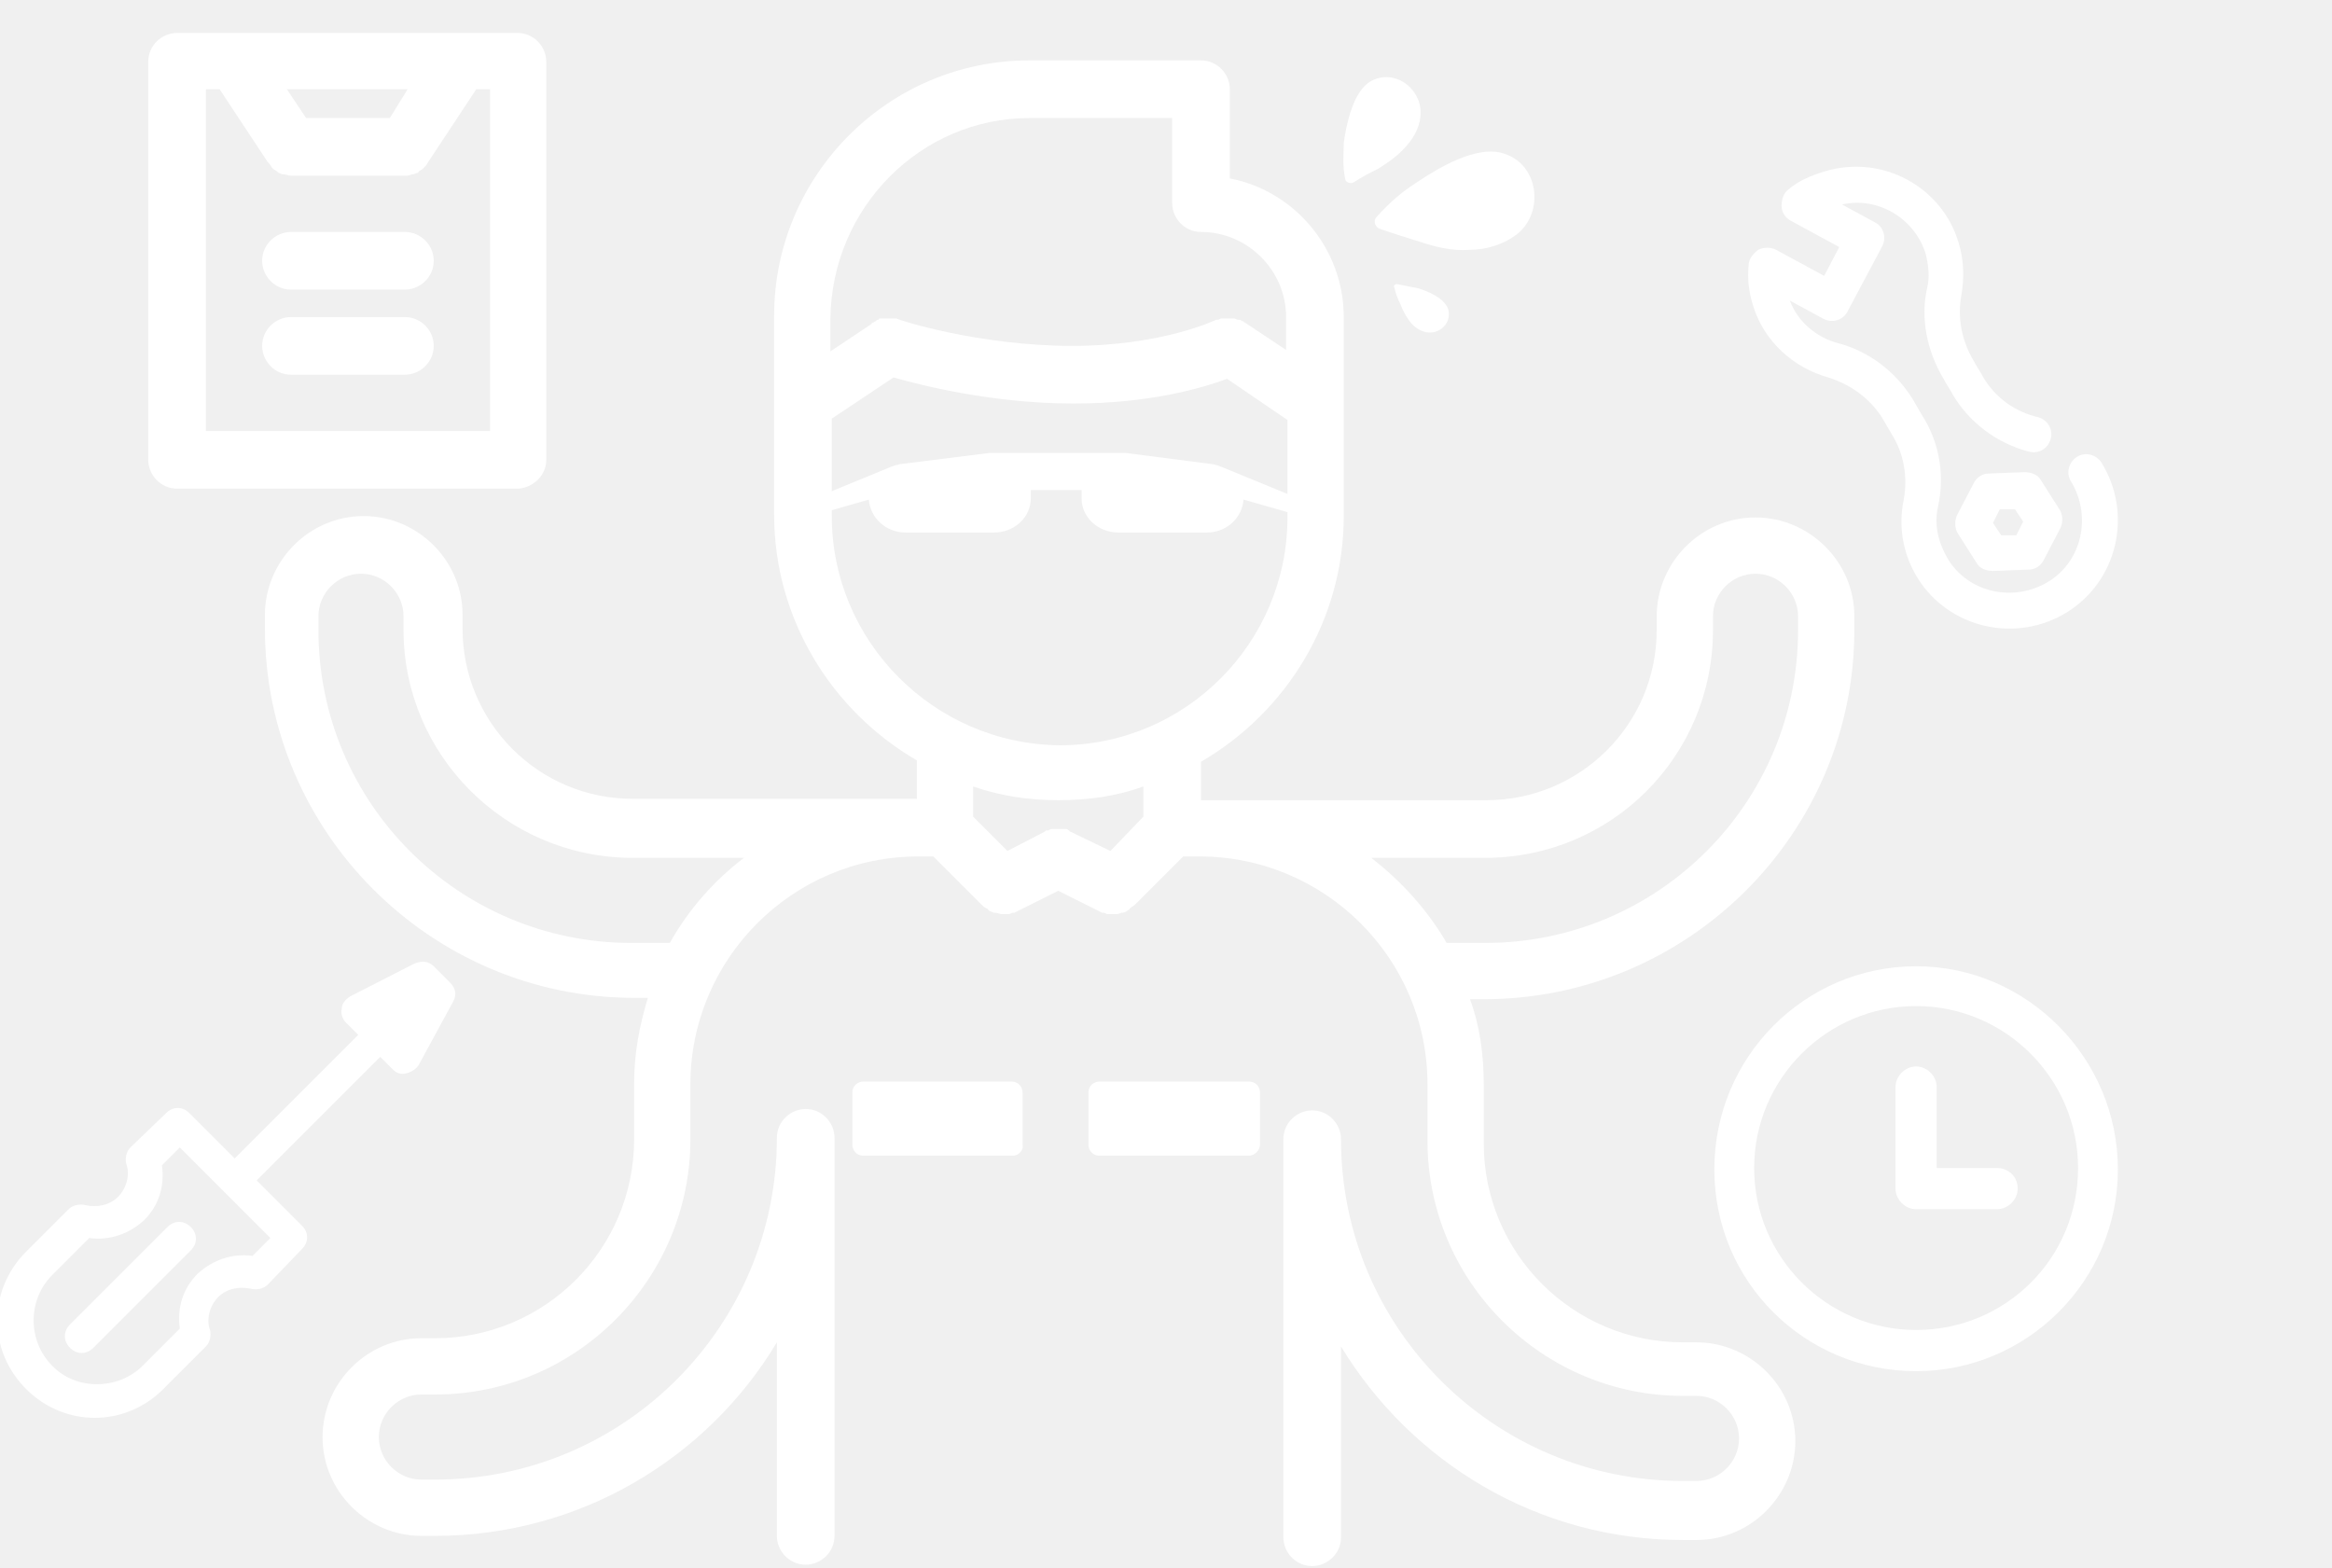
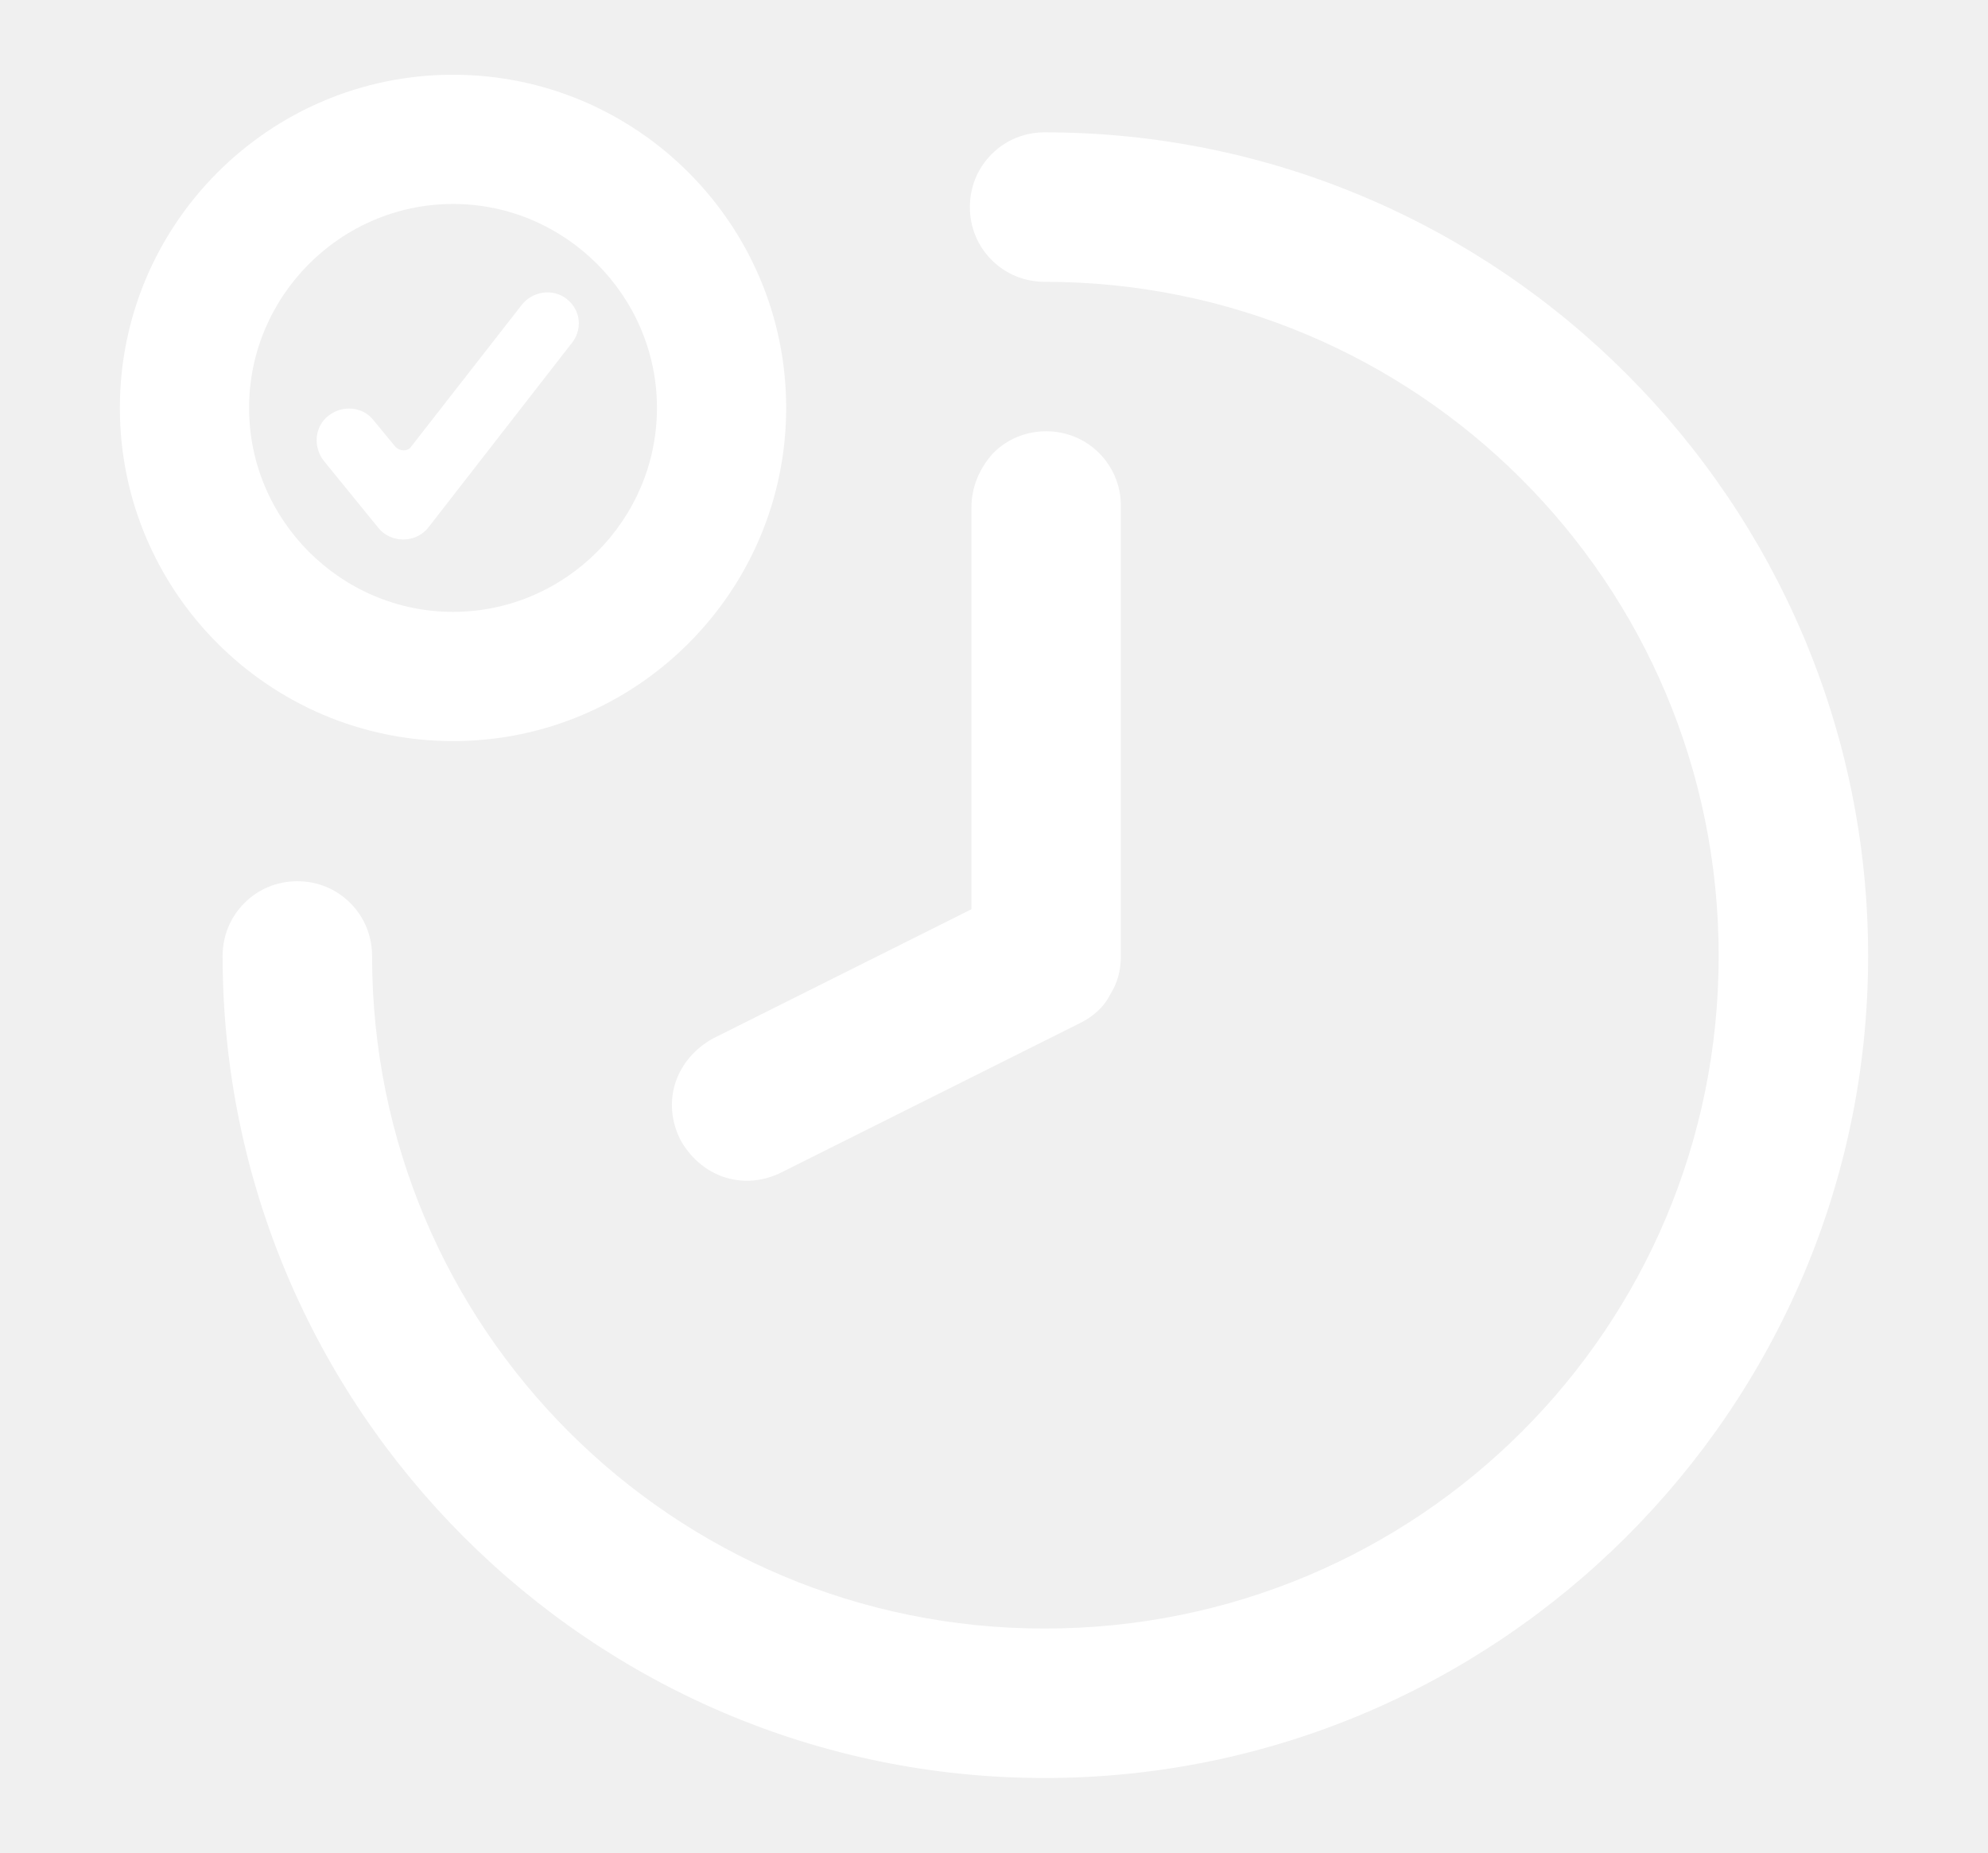
- <svg xmlns="http://www.w3.org/2000/svg" version="1.1" id="Capa_1" x="0px" y="0px" viewBox="0 0 169.9 114.2" style="enable-background:new 0 0 169.9 114.2;" xml:space="preserve">
+ <svg xmlns="http://www.w3.org/2000/svg" version="1.1" id="Capa_1" x="0px" y="0px" viewBox="0 0 127.7 119" style="enable-background:new 0 0 127.7 119;" xml:space="preserve">
  <style type="text/css">
	.st0{fill:#FFFFFF;}
- 	.st1{fill:none;}
- 	.st2{fill-rule:evenodd;clip-rule:evenodd;fill:#FFFFFF;}
</style>
  <g>
-     <path class="st0" d="M72.5,33c-0.1,0-0.3,0-0.4,0l-6.4,0.8c-0.2,0-0.3,0.1-0.5,0.1v0l0,0c-0.2,0.1-0.3,0.1-0.5,0.2l-5.6,2.3v1.2   l4.2-1.2c0.1,1.3,1.2,2.4,2.7,2.4h6.4c1.5,0,2.7-1.1,2.7-2.5v-0.6h3.7v0.6c0,1.4,1.2,2.5,2.7,2.5h6.4c1.5,0,2.6-1.1,2.7-2.4   l4.2,1.2v-1.2l-5.6-2.3c-0.2-0.1-0.3-0.1-0.5-0.2l0,0v0c-0.1,0-0.3-0.1-0.5-0.1L82,33c-0.2,0-0.3,0-0.5,0" />
-     <g>
-       <g>
-         <g>
-           <path class="st0" d="M135.1,45.9v-1c0-4-3.3-7.2-7.2-7.2c-4,0-7.2,3.3-7.2,7.2v1c0,6.9-5.6,12.4-12.4,12.4c0,0,0,0,0,0H87.5      v-2.8c6.2-3.6,10.4-10.3,10.4-17.9V23.1c0-5-3.6-9.2-8.3-10.1V6.5c0-1.1-0.9-2.1-2.1-2.1H75c-10.3,0-18.6,8.4-18.6,18.6v6.3      c0,0,0,0,0,0v8.2c0,7.6,4.2,14.3,10.4,17.9v2.8H46.1c0,0,0,0,0,0c-6.9,0-12.4-5.6-12.4-12.4v-1c0-4-3.3-7.2-7.2-7.2      c-4,0-7.2,3.3-7.2,7.2v1c0,14.8,12.1,26.9,26.9,26.9h1c-0.6,2-1,4-1,6.2v4.1c0,8-6.5,14.5-14.5,14.5h-1c-4,0-7.2,3.3-7.2,7.2      c0,4,3.3,7.2,7.2,7.2h1c10.5,0,19.8-5.6,24.9-14.1v14.1c0,1.1,0.9,2.1,2.1,2.1c1.1,0,2.1-0.9,2.1-2.1v-29c0-1.1-0.9-2.1-2.1-2.1      c-1.1,0-2.1,0.9-2.1,2.1c0,13.7-11.1,24.9-24.9,24.9h-1c-1.7,0-3.1-1.4-3.1-3.1c0-1.7,1.4-3.1,3.1-3.1h1      c10.3,0,18.6-8.4,18.6-18.6V79c0-9.1,7.4-16.6,16.6-16.6H68l3.5,3.5c0.1,0.1,0.2,0.2,0.4,0.3c0,0,0.1,0,0.1,0.1      c0.1,0.1,0.2,0.1,0.4,0.2c0,0,0.1,0,0.1,0c0.2,0,0.3,0.1,0.5,0.1c0,0,0,0,0,0c0,0,0,0,0,0c0,0,0,0,0,0c0.1,0,0.3,0,0.4,0      c0,0,0.1,0,0.1,0c0.1,0,0.2-0.1,0.3-0.1c0,0,0,0,0.1,0l3.2-1.6l3.2,1.6c0,0,0,0,0.1,0c0.1,0,0.2,0.1,0.3,0.1c0,0,0.1,0,0.1,0      c0.1,0,0.3,0,0.4,0c0,0,0,0,0,0c0,0,0,0,0,0c0,0,0,0,0,0c0.2,0,0.3,0,0.5-0.1c0,0,0.1,0,0.1,0c0.1,0,0.3-0.1,0.4-0.2      c0,0,0.1,0,0.1-0.1c0.1-0.1,0.3-0.2,0.4-0.3l0,0c0,0,0,0,0,0l3.5-3.5h1.2c9.1,0,16.6,7.4,16.6,16.6v4.1      c0,10.3,8.4,18.6,18.6,18.6h1c1.7,0,3.1,1.4,3.1,3.1c0,1.7-1.4,3.1-3.1,3.1h-1c-13.7,0-24.9-11.1-24.9-24.9      c0-1.1-0.9-2.1-2.1-2.1c-1.1,0-2.1,0.9-2.1,2.1v29c0,1.1,0.9,2.1,2.1,2.1c1.1,0,2.1-0.9,2.1-2.1V98.1      c5.1,8.4,14.3,14.1,24.9,14.1h1c4,0,7.2-3.3,7.2-7.2c0-4-3.3-7.2-7.2-7.2h-1c-8,0-14.5-6.5-14.5-14.5V79c0-2.2-0.3-4.3-1-6.2h1      C123,72.8,135.1,60.7,135.1,45.9z M75,8.6h10.4v6.2c0,1.1,0.9,2.1,2.1,2.1c3.4,0,6.2,2.8,6.2,6.2v2.4l-3-2c0,0-0.1,0-0.1-0.1      c0,0,0,0-0.1,0c-0.1-0.1-0.2-0.1-0.3-0.1c0,0,0,0,0,0c-0.1,0-0.2-0.1-0.3-0.1c0,0,0,0-0.1,0c-0.1,0-0.2,0-0.3,0c0,0-0.1,0-0.1,0      c-0.1,0-0.2,0-0.3,0c0,0-0.1,0-0.1,0c-0.1,0-0.2,0.1-0.3,0.1c0,0,0,0-0.1,0c0,0-3.9,1.9-10.5,1.9c-6.8,0-12.7-1.9-12.8-2      c0,0-0.1,0-0.1,0c-0.1,0-0.1,0-0.2,0c-0.1,0-0.2,0-0.2,0c-0.1,0-0.1,0-0.2,0c-0.1,0-0.2,0-0.2,0c-0.1,0-0.1,0-0.2,0      c-0.1,0-0.2,0-0.2,0.1c-0.1,0-0.1,0-0.2,0.1c-0.1,0-0.1,0.1-0.2,0.1c0,0-0.1,0-0.1,0.1l-3,2v-2.4C60.6,15.1,67.1,8.6,75,8.6z       M60.6,37.6v-7.1l4.5-3c2.1,0.6,7.3,1.9,13.1,1.9c5.5,0,9.3-1.1,11.2-1.8l4.4,3v7.1c0,9.1-7.4,16.6-16.6,16.6      C68,54.2,60.6,46.7,60.6,37.6z M77.1,58.3c2.2,0,4.3-0.3,6.2-1v2.2L80.9,62L78,60.6c0,0-0.1,0-0.1-0.1c-0.1,0-0.1-0.1-0.2-0.1      c-0.1,0-0.1,0-0.2,0c-0.1,0-0.1,0-0.2,0c-0.1,0-0.1,0-0.2,0c-0.1,0-0.2,0-0.3,0c0,0-0.1,0-0.1,0c-0.1,0-0.2,0-0.3,0.1      c0,0-0.1,0-0.1,0c-0.1,0-0.1,0-0.2,0.1L73.4,62l-2.5-2.5v-2.2C72.9,58,75,58.3,77.1,58.3z M48.8,68.7h-2.8      c-12.6,0-22.8-10.2-22.8-22.8v-1c0-1.7,1.4-3.1,3.1-3.1c1.7,0,3.1,1.4,3.1,3.1v1c0,9.1,7.4,16.5,16.5,16.6c0,0,0,0,0,0h8.3      C52.1,64.1,50.2,66.2,48.8,68.7z M108.2,62.5C108.2,62.5,108.2,62.5,108.2,62.5c9.2,0,16.6-7.4,16.6-16.6v-1      c0-1.7,1.4-3.1,3.1-3.1c1.7,0,3.1,1.4,3.1,3.1v1c0,12.6-10.2,22.8-22.8,22.8h-2.8c-1.4-2.4-3.3-4.5-5.5-6.2H108.2z" />
-           <path class="st0" d="M39.8,33.5v-29c0-1.1-0.9-2.1-2.1-2.1h-4.1c0,0,0,0,0,0H12.9c-1.1,0-2.1,0.9-2.1,2.1v29      c0,1.1,0.9,2.1,2.1,2.1h24.9C38.9,35.5,39.8,34.6,39.8,33.5z M28.4,8.6h-6.1l-1.4-2.1h8.8L28.4,8.6z M35.7,31.4H15V6.5h1      l3.5,5.3c0,0,0,0,0,0c0.1,0.1,0.2,0.2,0.3,0.4c0,0,0.1,0.1,0.1,0.1c0.1,0.1,0.2,0.1,0.3,0.2c0,0,0.1,0.1,0.1,0.1      c0.1,0,0.2,0.1,0.3,0.1c0,0,0.1,0,0.1,0c0.1,0,0.3,0.1,0.5,0.1h8.3c0.2,0,0.3,0,0.5-0.1c0,0,0.1,0,0.1,0c0.1,0,0.2-0.1,0.3-0.1      c0,0,0.1,0,0.1-0.1c0.1-0.1,0.2-0.1,0.3-0.2c0,0,0.1-0.1,0.1-0.1c0.1-0.1,0.2-0.2,0.3-0.4c0,0,0,0,0,0l3.5-5.3h1V31.4z" />
-           <path class="st0" d="M29.5,16.9h-8.3c-1.1,0-2.1,0.9-2.1,2.1c0,1.1,0.9,2.1,2.1,2.1h8.3c1.1,0,2.1-0.9,2.1-2.1      C31.6,17.8,30.6,16.9,29.5,16.9z" />
-           <path class="st0" d="M29.5,23.1h-8.3c-1.1,0-2.1,0.9-2.1,2.1c0,1.1,0.9,2.1,2.1,2.1h8.3c1.1,0,2.1-0.9,2.1-2.1      C31.6,24,30.6,23.1,29.5,23.1z" />
-         </g>
-         <g transform="matrix(1,0,0,1,0,-160)">
-           <g transform="matrix(1,0,0,1,0,160)">
-             <rect x="119.6" y="8" transform="matrix(0.8486 -0.529 0.529 0.8486 5.8871 78.8473)" class="st1" width="42.3" height="42.3" />
-             <path class="st2" d="M134,18l-3.5-1.9c-0.4-0.2-0.7-0.6-0.7-1.1c0-0.4,0.1-0.9,0.5-1.2c0.7-0.6,1.6-1,2.6-1.3       c4.2-1.3,8.6,1.1,9.8,5.2c0.4,1.3,0.4,2.6,0.2,3.8c-0.3,1.6,0,3.3,0.9,4.8c0.2,0.4,0.5,0.8,0.7,1.2c0.9,1.5,2.3,2.5,4,2.9       c0.7,0.2,1.1,0.9,0.9,1.6c-0.2,0.7-0.9,1.1-1.6,0.9c-2.3-0.6-4.3-2.1-5.5-4.1c-0.2-0.4-0.5-0.8-0.7-1.2c-1.2-2-1.7-4.4-1.2-6.6       c0.2-0.8,0.1-1.7-0.1-2.5c-0.8-2.6-3.5-4.2-6.1-3.6l2.4,1.3c0.6,0.3,0.9,1.1,0.5,1.8l-2.5,4.7c-0.3,0.6-1.1,0.9-1.8,0.5       l-2.4-1.3c0.6,1.6,2,2.7,3.5,3.1c2.3,0.6,4.2,2.1,5.4,4l0,0c0,0,0.3,0.5,0.7,1.2c1.3,2,1.7,4.4,1.2,6.7c-0.3,1.3,0,2.6,0.7,3.8       c1.5,2.5,4.8,3.2,7.3,1.7s3.2-4.8,1.7-7.3c-0.4-0.6-0.2-1.4,0.4-1.8s1.4-0.2,1.8,0.4c2.3,3.7,1.2,8.6-2.5,10.9       c-3.7,2.3-8.6,1.2-10.9-2.5c-1.1-1.8-1.4-3.8-1-5.7c0.3-1.7,0-3.4-0.9-4.8c-0.4-0.7-0.7-1.2-0.7-1.2c-0.9-1.4-2.3-2.4-3.9-2.9       c-2.5-0.7-4.7-2.6-5.5-5.3c-0.3-1-0.4-1.9-0.3-2.9c0-0.4,0.3-0.8,0.7-1.1c0.4-0.2,0.9-0.2,1.3,0l3.5,1.9L134,18z M144.9,34.5       c-0.5,0-0.9,0.3-1.1,0.7l-1.2,2.3c-0.2,0.4-0.2,0.9,0,1.3l1.4,2.2c0.2,0.4,0.7,0.6,1.2,0.6l2.6-0.1c0.5,0,0.9-0.3,1.1-0.7       l1.2-2.3c0.2-0.4,0.2-0.9,0-1.3l-1.4-2.2c-0.2-0.4-0.7-0.6-1.2-0.6L144.9,34.5z M145.2,38.1l0.6,0.9l1.1,0l0.5-1l-0.6-0.9       l-1.1,0L145.2,38.1z" />
-           </g>
-         </g>
-         <g>
-           <path class="st0" d="M32.8,71.6l-1.2-1.2c-0.4-0.4-0.9-0.4-1.4-0.2l-4.7,2.4c-0.3,0.2-0.6,0.5-0.6,0.9c-0.1,0.4,0.1,0.8,0.3,1      l0.9,0.9l-9,9l-3.3-3.3c-0.5-0.5-1.2-0.5-1.7,0l-2.6,2.5c-0.3,0.3-0.4,0.8-0.3,1.2c0.3,0.8,0,1.8-0.6,2.4      c-0.6,0.6-1.5,0.8-2.4,0.6c-0.4-0.1-0.9,0-1.2,0.3l-3.1,3.1c-2.8,2.8-2.8,7.2,0,10c2.8,2.8,7.2,2.8,10,0l3.1-3.1      c0.3-0.3,0.4-0.8,0.3-1.2c-0.3-0.8,0-1.8,0.6-2.4c0.6-0.6,1.5-0.8,2.4-0.6c0.4,0.1,0.9,0,1.2-0.3l2.5-2.6c0.5-0.5,0.5-1.2,0-1.7      l-3.3-3.3l9-9l0.9,0.9c0.3,0.3,0.6,0.4,1,0.3c0.4-0.1,0.7-0.3,0.9-0.6L33,73C33.3,72.5,33.2,72,32.8,71.6z M19.7,90.2l-1.3,1.3      c-1.5-0.2-2.9,0.3-4,1.3c0,0,0,0,0,0c-1.1,1.1-1.5,2.5-1.3,4l-2.7,2.7c-1.8,1.8-4.9,1.8-6.6,0c-1.8-1.8-1.8-4.8,0-6.6l2.7-2.7      c1.5,0.2,2.9-0.3,4-1.3c1.1-1.1,1.5-2.5,1.3-4l1.3-1.3L19.7,90.2z" />
-           <path class="st0" d="M5.1,96.5c-0.5,0.5-0.5,1.2,0,1.7c0.5,0.5,1.2,0.5,1.7,0l7.1-7.1c0.5-0.5,0.5-1.2,0-1.7s-1.2-0.5-1.7,0      L5.1,96.5z" />
-         </g>
-         <g>
-           <path class="st0" d="M139.6,70.4c-8.1,0-14.7,6.6-14.7,14.8s6.6,14.7,14.7,14.7s14.7-6.6,14.7-14.7S147.7,70.4,139.6,70.4z       M139.6,96.9c-6.5,0-11.8-5.3-11.8-11.8c0-6.5,5.3-11.8,11.8-11.8c6.5,0,11.8,5.3,11.8,11.8C151.4,91.7,146.1,96.9,139.6,96.9z" />
-           <path class="st0" d="M145.5,85.1C145.5,85.1,145.5,85.1,145.5,85.1h-4.4v-5.9c0-0.8-0.7-1.5-1.5-1.5c0,0,0,0,0,0      c-0.8,0-1.5,0.7-1.5,1.5c0,0,0,0,0,0v7.4c0,0.8,0.7,1.5,1.5,1.5h5.9c0.8,0,1.5-0.7,1.5-1.5C147,85.7,146.3,85.1,145.5,85.1z" />
-         </g>
-         <g>
-           <path class="st0" d="M73.8,84.2H62.9c-0.5,0-0.8-0.4-0.8-0.8v-3.8c0-0.5,0.4-0.8,0.8-0.8h10.8c0.5,0,0.8,0.4,0.8,0.8v3.8      C74.6,83.8,74.2,84.2,73.8,84.2z" />
-           <path class="st0" d="M91,84.2H80.1c-0.5,0-0.8-0.4-0.8-0.8v-3.8c0-0.5,0.4-0.8,0.8-0.8H91c0.5,0,0.8,0.4,0.8,0.8v3.8      C91.8,83.8,91.4,84.2,91,84.2z" />
-         </g>
-       </g>
-       <path class="st0" d="M100.3,15.8c-0.3,0.3-0.1,0.8,0.3,0.9c0.9,0.3,1.8,0.6,2.8,0.9c1.2,0.4,2.4,0.7,3.7,0.6    c1.2,0,2.5-0.4,3.5-1.2c1.9-1.6,1.5-5-1-5.8c-2-0.7-4.9,1.1-6.4,2.1C102.1,14,101.2,14.8,100.3,15.8z" />
-       <path class="st0" d="M98,13c0,0.3,0.4,0.4,0.6,0.3c0.6-0.4,1.2-0.7,1.8-1c0.8-0.5,1.5-1,2.1-1.7c0.6-0.7,1-1.5,1-2.4    c0-1.8-1.9-3.2-3.6-2.3c-1.3,0.7-1.8,3.1-2,4.5C97.9,11.2,97.8,12.1,98,13z" />
-       <path class="st0" d="M101.8,20.7c-0.2,0-0.3,0.1-0.2,0.3c0.1,0.4,0.2,0.7,0.4,1.1c0.2,0.5,0.4,0.9,0.7,1.3    c0.3,0.4,0.7,0.7,1.2,0.8c1,0.2,1.9-0.7,1.6-1.7c-0.3-0.8-1.5-1.3-2.2-1.5C102.8,20.9,102.3,20.8,101.8,20.7z" />
-     </g>
+     <path class="st0" d="M67.1,8.5L67.1,8.5c-1.3,0-2.5,0.5-3.4,1.4c-0.9,0.9-1.4,2.1-1.4,3.4c0,1.3,0.5,2.5,1.4,3.4   c0.9,0.9,2.1,1.4,3.4,1.4c23.9,0,43.3,19.3,43.3,43.3c0,23.9-19.3,43.2-43.3,43.2c-23.9,0-43.2-19.3-43.2-43.2   c0-1.3-0.5-2.5-1.4-3.4c-0.9-0.9-2.1-1.4-3.4-1.4c-1.3,0-2.5,0.5-3.4,1.4c-0.9,0.9-1.4,2.1-1.4,3.4c0,29.1,23.7,52.8,52.8,52.8   S120,90.5,120,61.4C120,32.3,96.3,8.5,67.1,8.5z" />
+     <path class="st0" d="M62.4,32.6v25.8l-16.6,8.3c-1.1,0.6-2,1.6-2.4,2.8c-0.4,1.2-0.3,2.5,0.3,3.7c0.6,1.1,1.6,2,2.8,2.4   c1.2,0.4,2.5,0.3,3.7-0.3v0l19.2-9.6c0.8-0.4,1.5-1,1.9-1.8c0.5-0.8,0.7-1.6,0.7-2.5V32.5c0-1.3-0.5-2.5-1.4-3.4   c-0.9-0.9-2.1-1.4-3.4-1.4v0l0,0c-1.3,0-2.5,0.5-3.4,1.4C62.9,30.1,62.4,31.3,62.4,32.6z" />
+     <path class="st0" d="M50.5,26.2c0-11.8-9.6-21.4-21.4-21.4S7.7,14.4,7.7,26.2c0,11.8,9.6,21.4,21.4,21.4S50.5,38,50.5,26.2z    M16,26.2c0-7.2,5.9-13.1,13.1-13.1S42.2,19,42.2,26.2c0,7.2-5.9,13.1-13.1,13.1S16,33.4,16,26.2z" />
+     <path class="st0" d="M36.4,19.2c-0.9-0.7-2.2-0.5-2.9,0.4l-7.1,9.1c-0.2,0.3-0.7,0.3-1,0l-1.4-1.7c-0.7-0.9-2-1-2.9-0.3l0,0   c-0.9,0.7-1,2-0.3,2.9l3.5,4.3c0.8,1,2.4,1,3.2,0l9.1-11.7C37.5,21.2,37.3,19.9,36.4,19.2z" />
  </g>
</svg>
